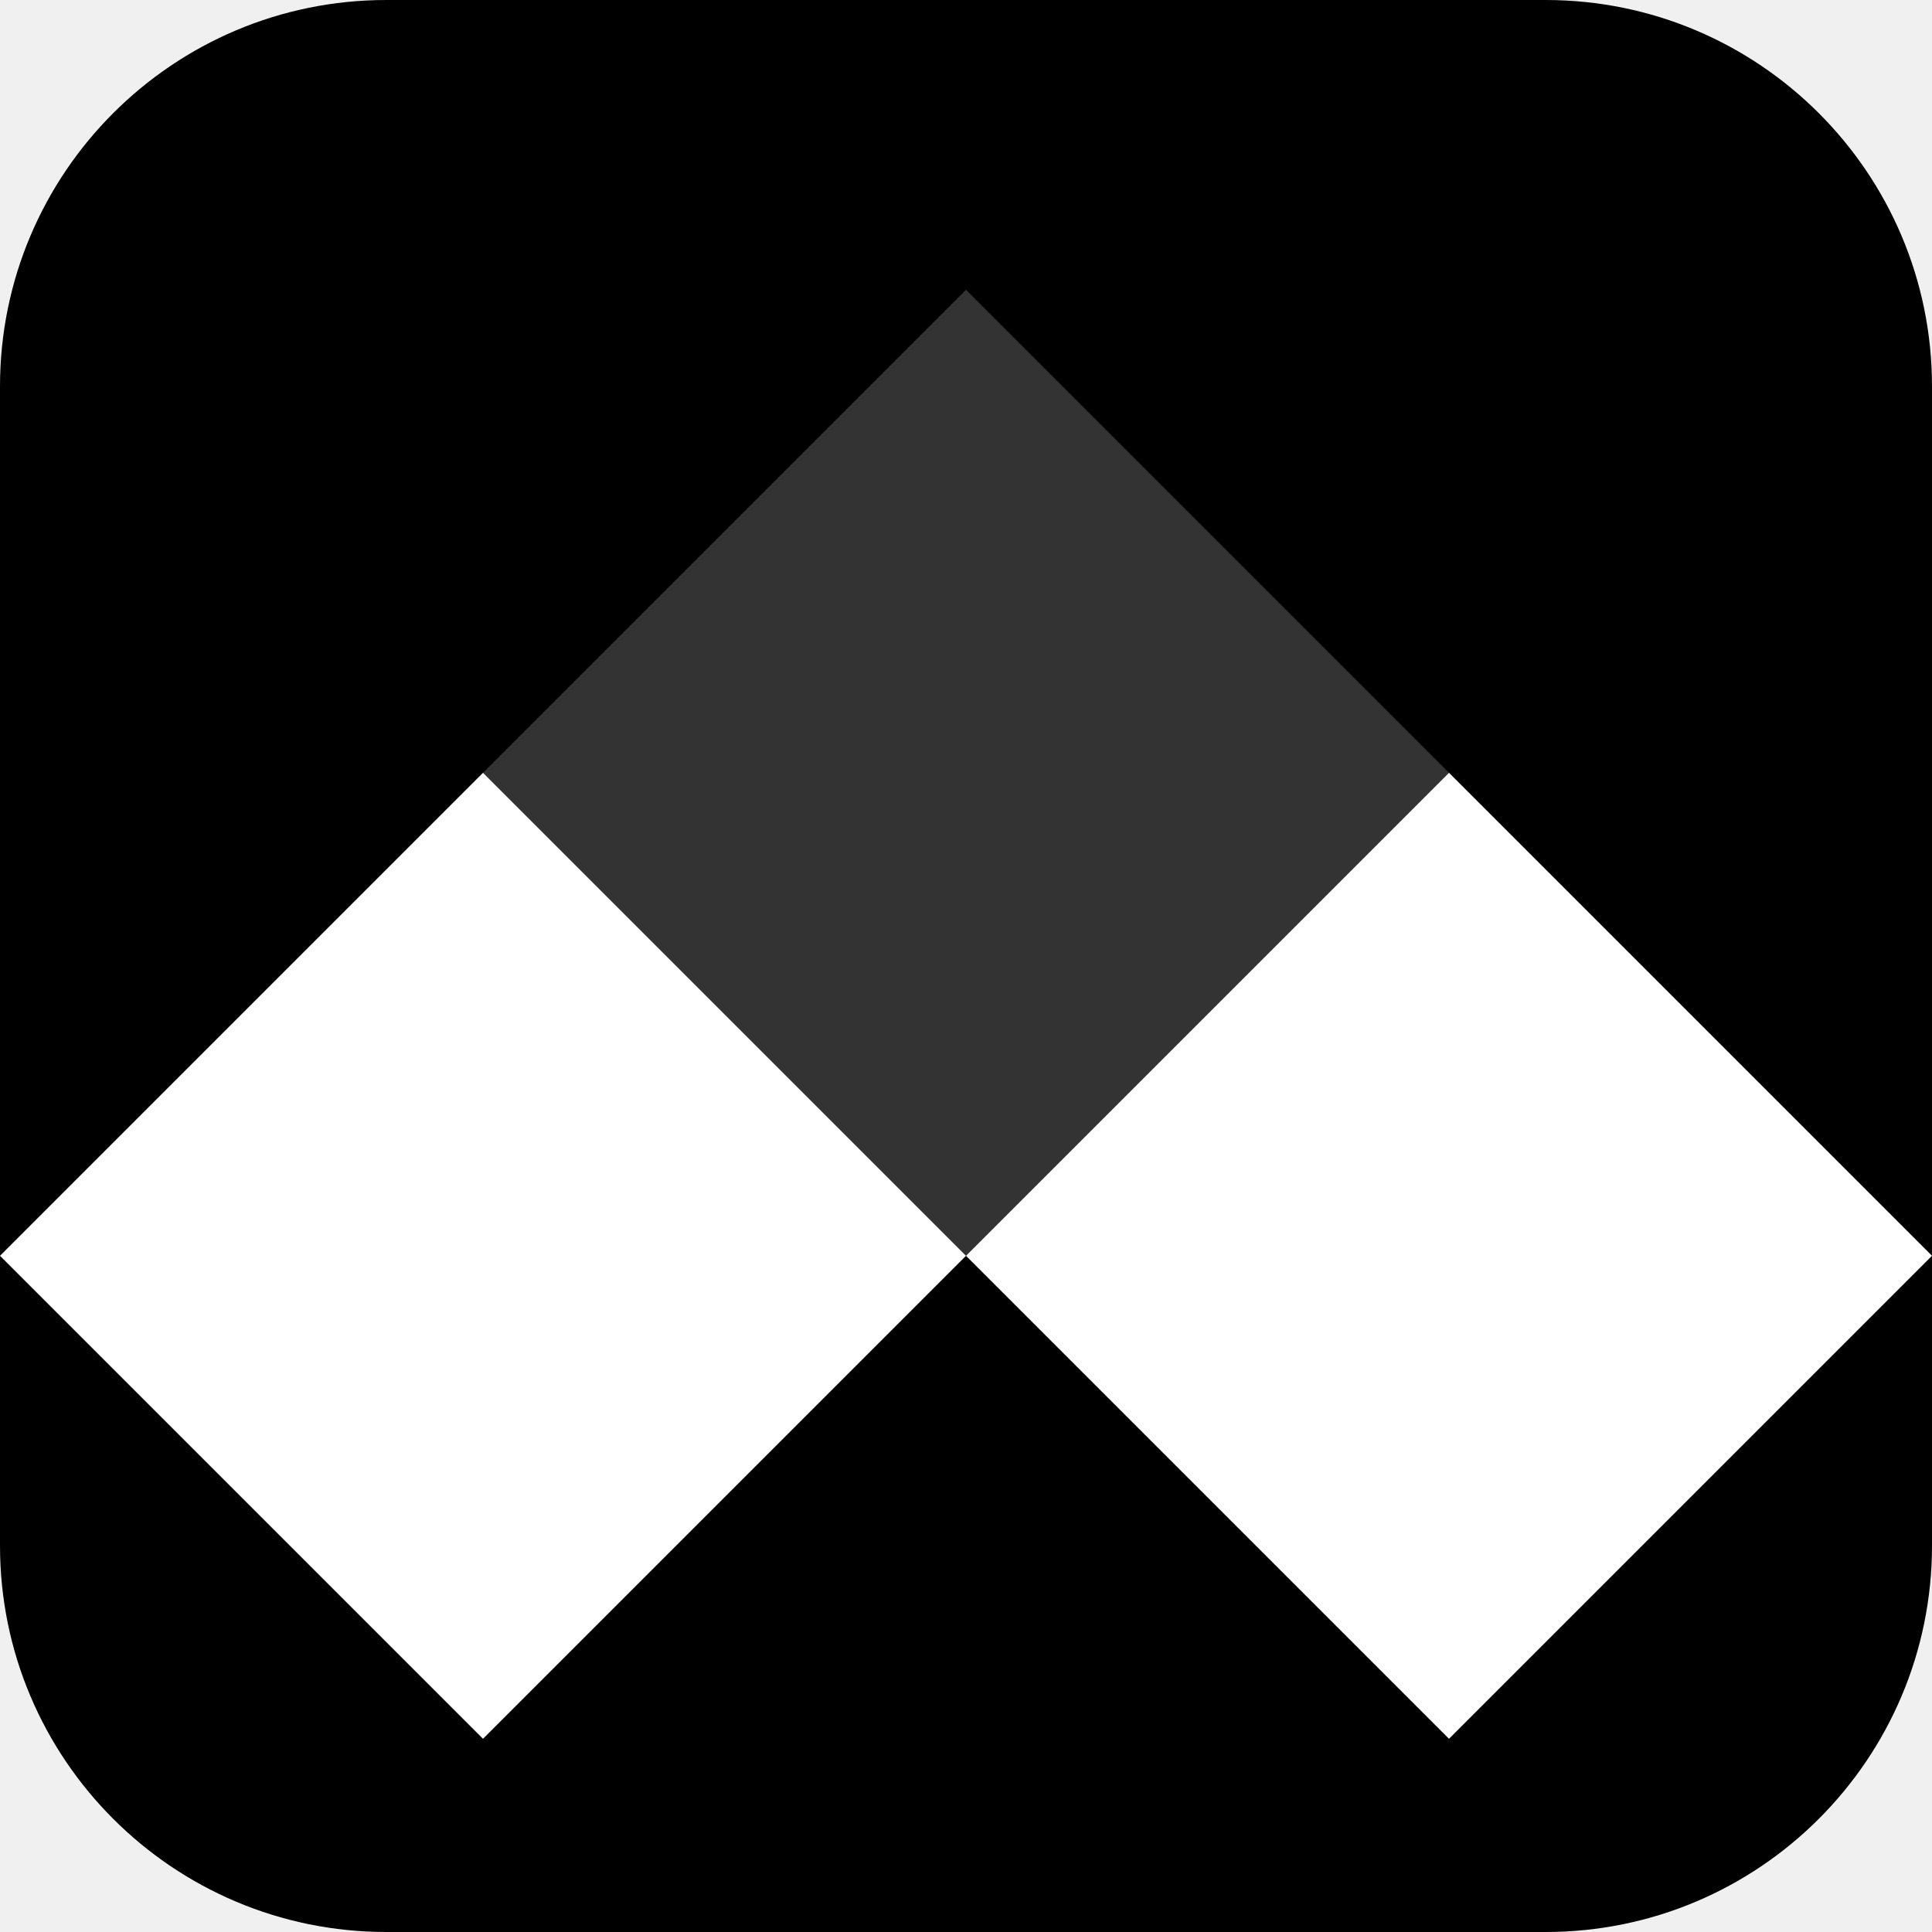
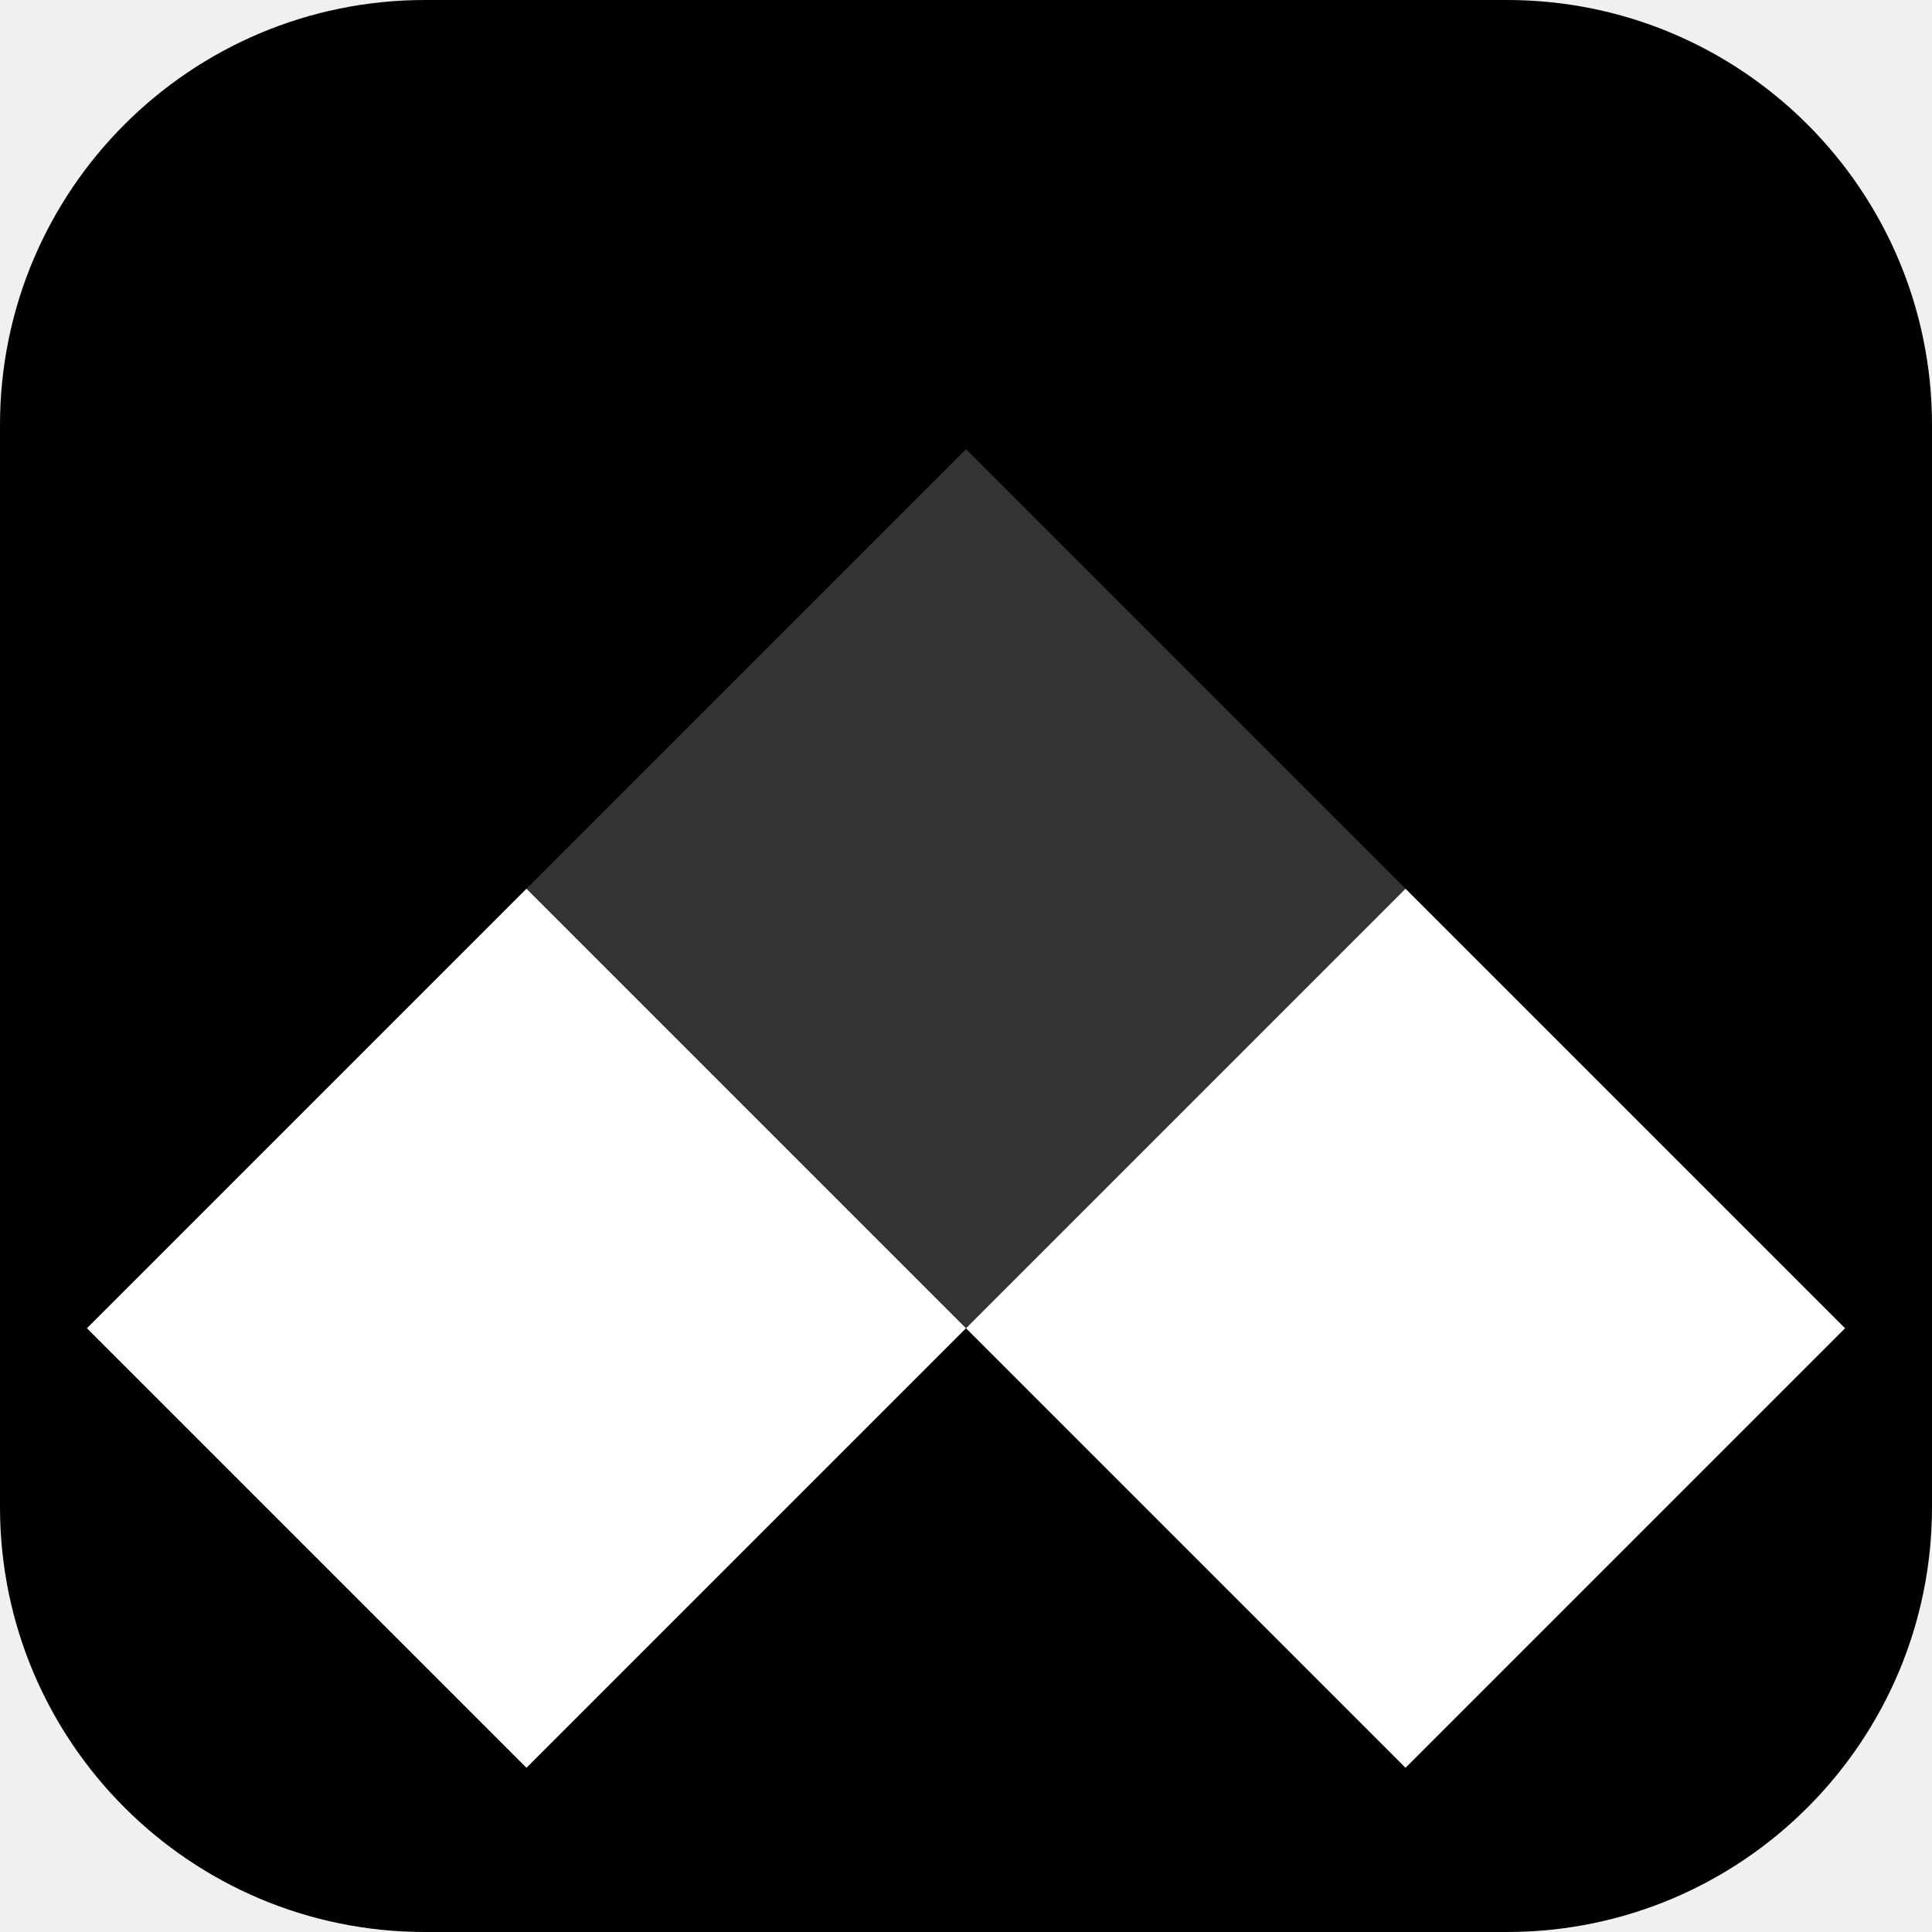
<svg xmlns="http://www.w3.org/2000/svg" viewBox="0 0 100 100">
-   <rect width="100" height="100" rx="20" fill="#000000" />
-   <path d="M 50 15 L 75 40 L 50 65 L 25 40 Z" fill="#333333" />
-   <path d="M 25 40 L 50 65 L 25 90 L 0 65 Z" fill="#ffffff" />
-   <path d="M 75 40 L 100 65 L 75 90 L 50 65 Z" fill="#ffffff" />
+   <rect width="100" height="100" rx="22" fill="#000000" />
+   <g transform="translate(50, 46) scale(0.65)">
+     <path d="M 0 -35 L 35 0 L 0 35 L -35 0 Z" fill="#333333" />
+     <path d="M -35 0 L 0 35 L -35 70 L -70 35 Z" fill="#ffffff" />
+     <path d="M 35 0 L 70 35 L 35 70 L 0 35 Z" fill="#ffffff" />
+   </g>
</svg>
